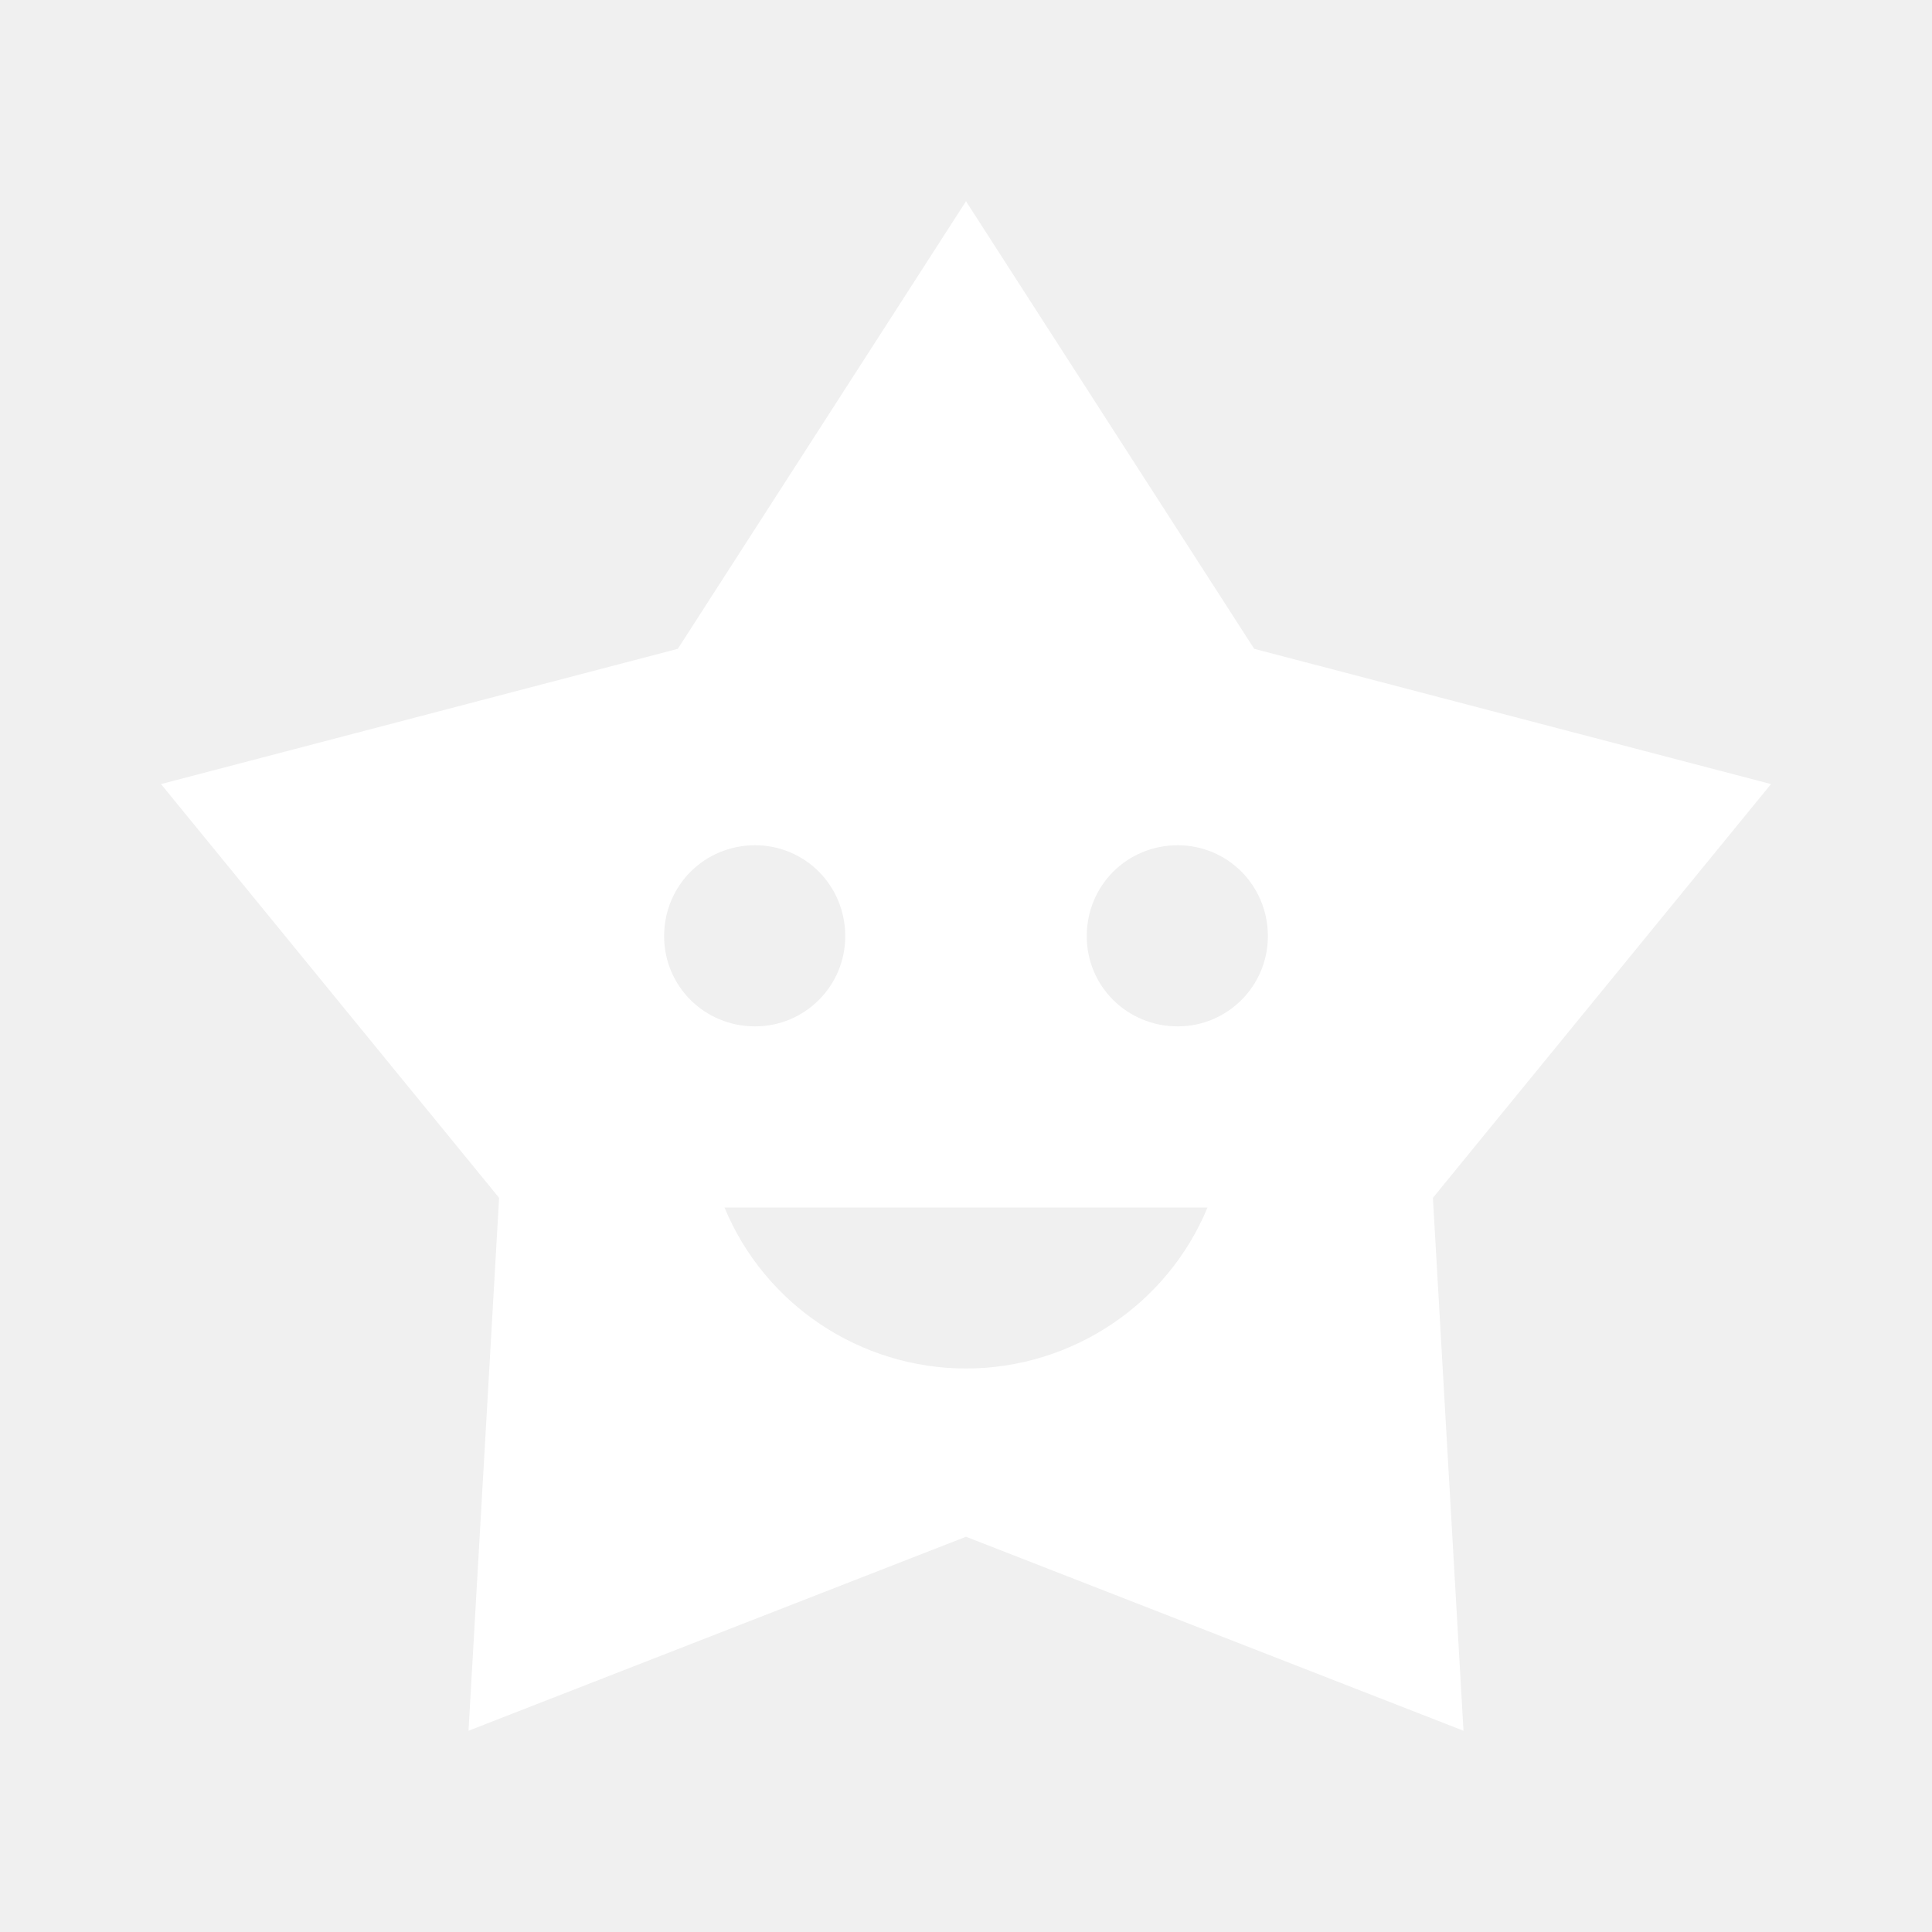
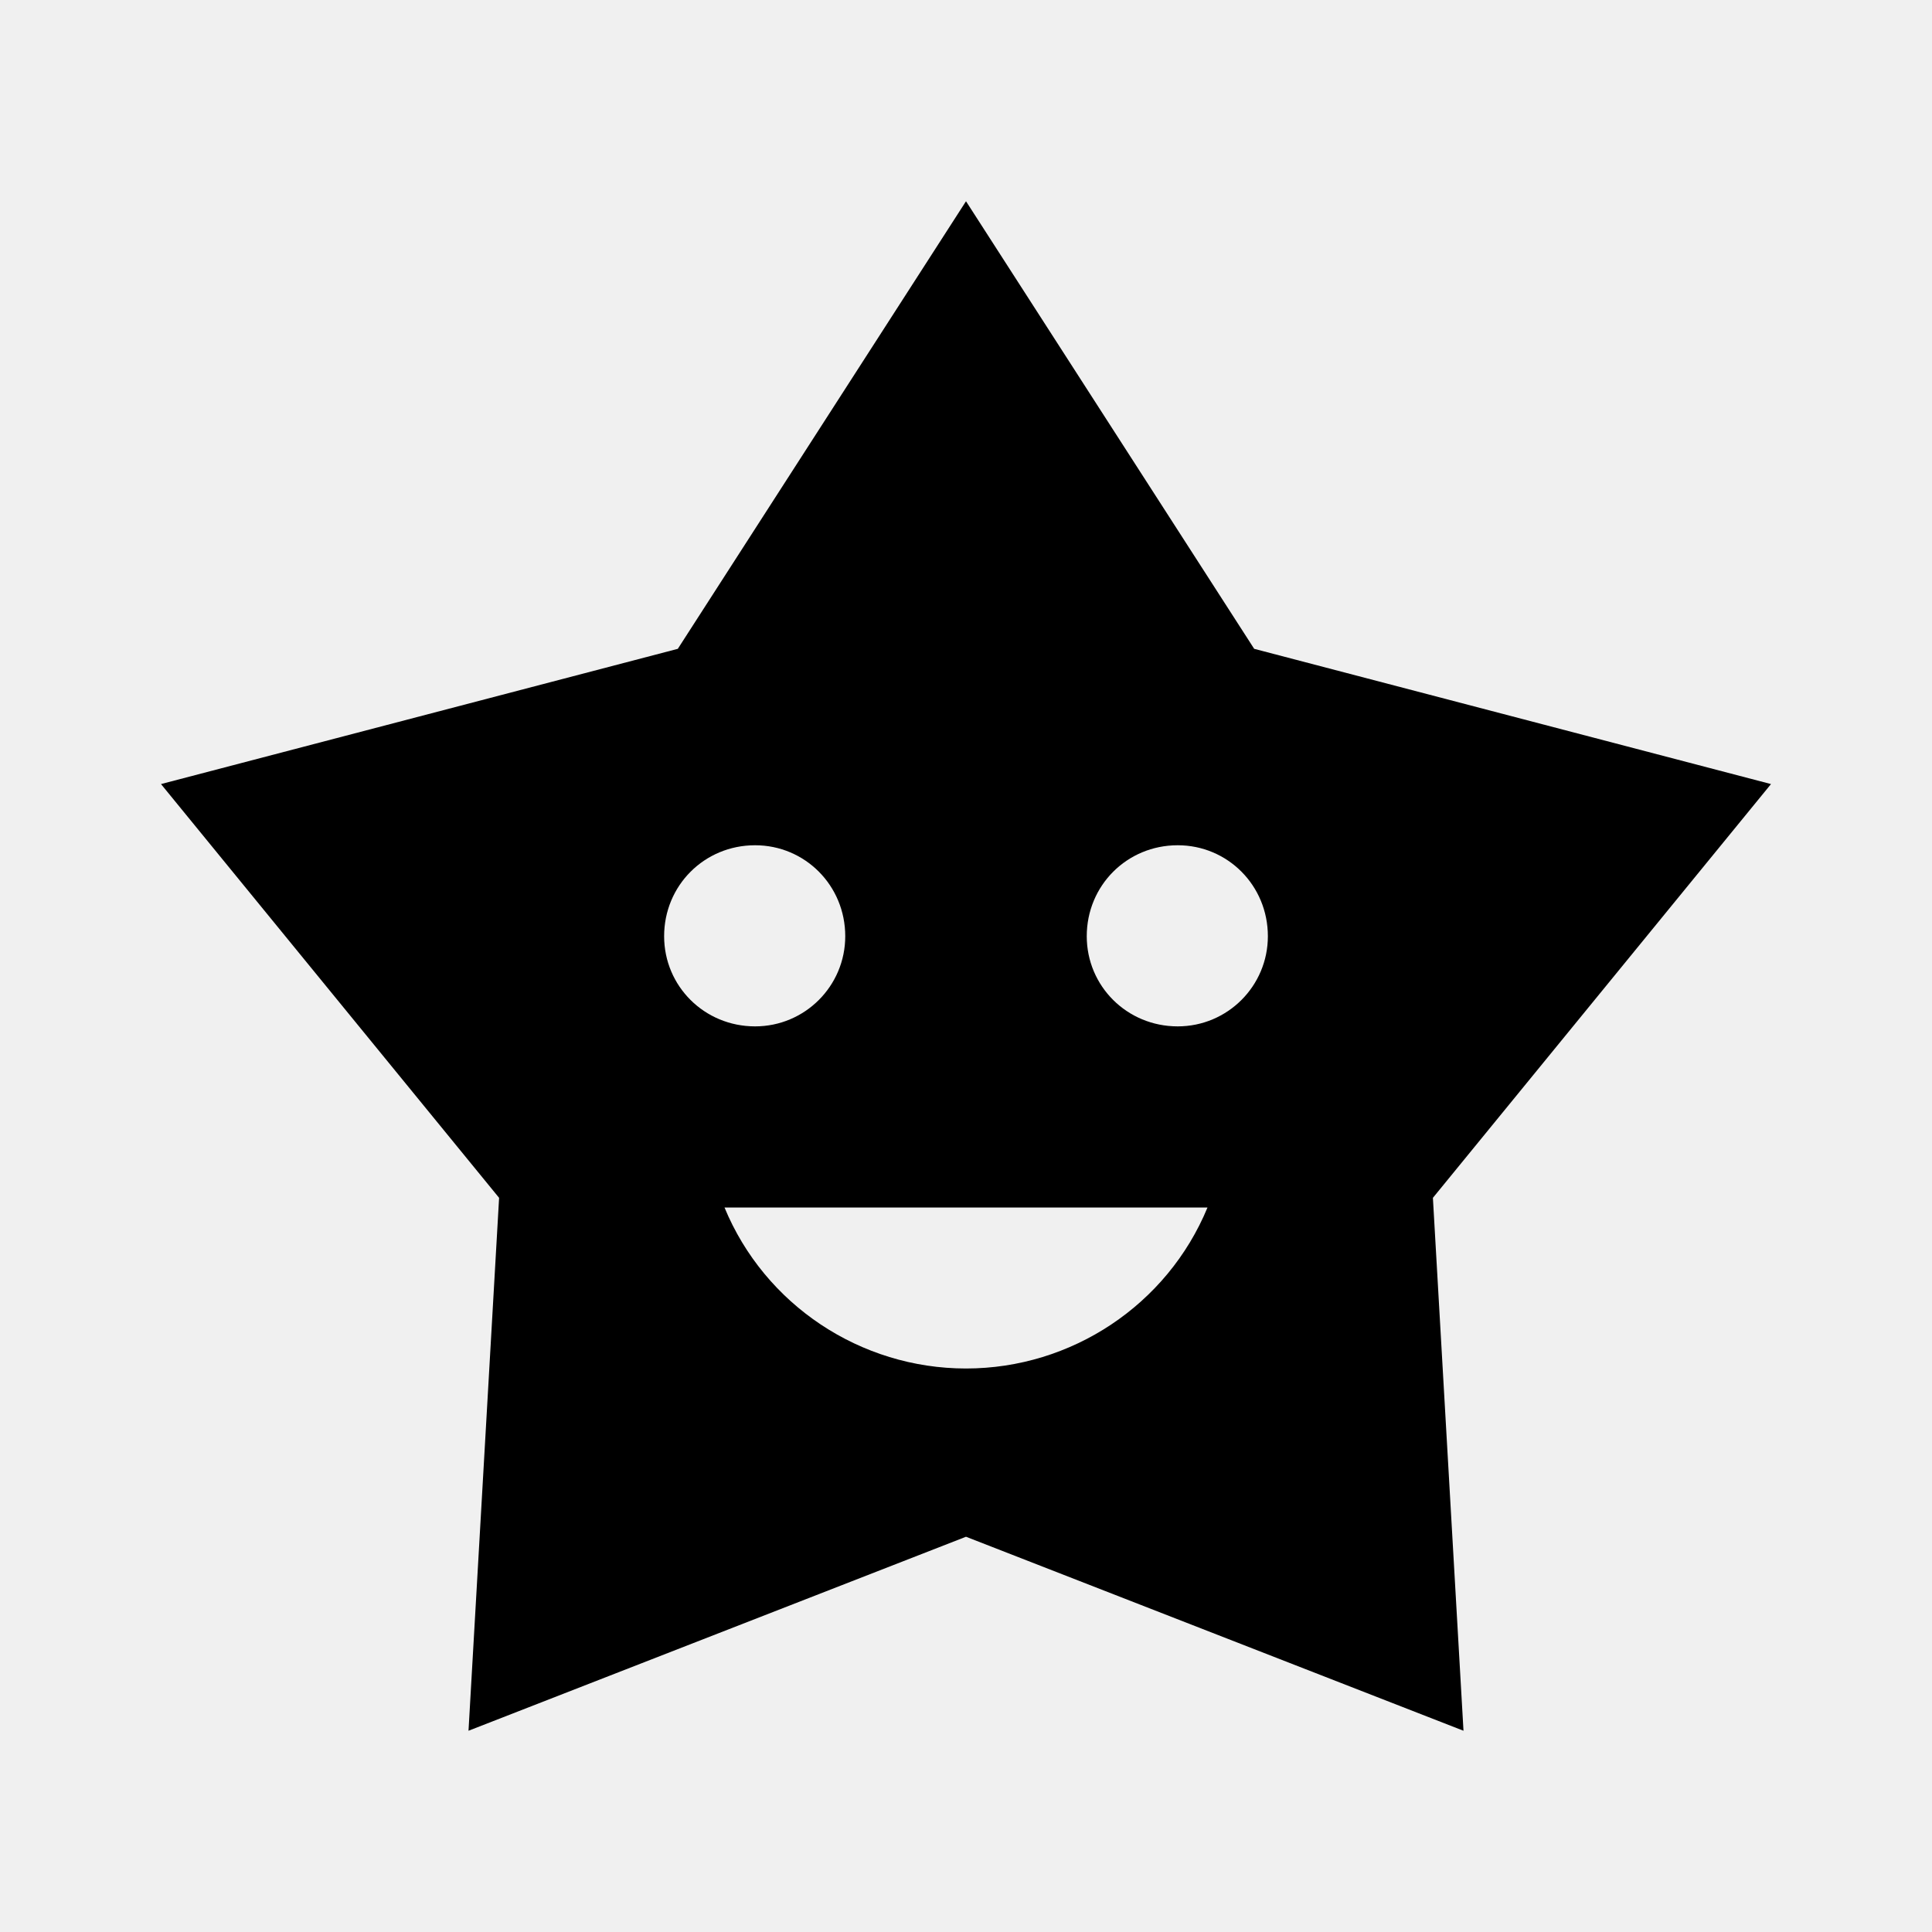
<svg xmlns="http://www.w3.org/2000/svg" viewBox="0 0 24 24">
-   <path d="M12,2.5L8.42,8.06L2,9.74L6.2,14.88L5.82,21.5L12,19.09L18.18,21.5L17.8,14.88L22,9.74L15.58,8.06L12,2.5M9.38,10.5C10,10.5 10.5,11 10.5,11.63A1.12,1.12 0 0,1 9.38,12.75C8.75,12.75 8.25,12.25 8.25,11.63C8.25,11 8.75,10.5 9.38,10.5M14.63,10.5C15.25,10.5 15.75,11 15.75,11.63A1.12,1.12 0 0,1 14.63,12.75C14,12.75 13.5,12.25 13.5,11.63C13.5,11 14,10.5 14.63,10.5M9,15H15C14.5,16.21 13.31,17 12,17C10.69,17 9.5,16.21 9,15Z" fill="white" />
+   <path d="M12,2.5L8.42,8.06L2,9.74L6.2,14.88L5.82,21.5L12,19.09L18.18,21.5L17.8,14.88L22,9.74L15.58,8.06L12,2.5M9.38,10.5C10,10.5 10.5,11 10.5,11.63A1.12,1.12 0 0,1 9.38,12.75C8.75,12.75 8.25,12.25 8.25,11.63C8.25,11 8.75,10.5 9.38,10.5M14.63,10.5C15.25,10.5 15.75,11 15.75,11.63A1.12,1.12 0 0,1 14.63,12.75C14,12.75 13.5,12.25 13.5,11.63C13.5,11 14,10.5 14.63,10.5M9,15H15C14.5,16.21 13.31,17 12,17C10.69,17 9.5,16.21 9,15Z" />
</svg>
